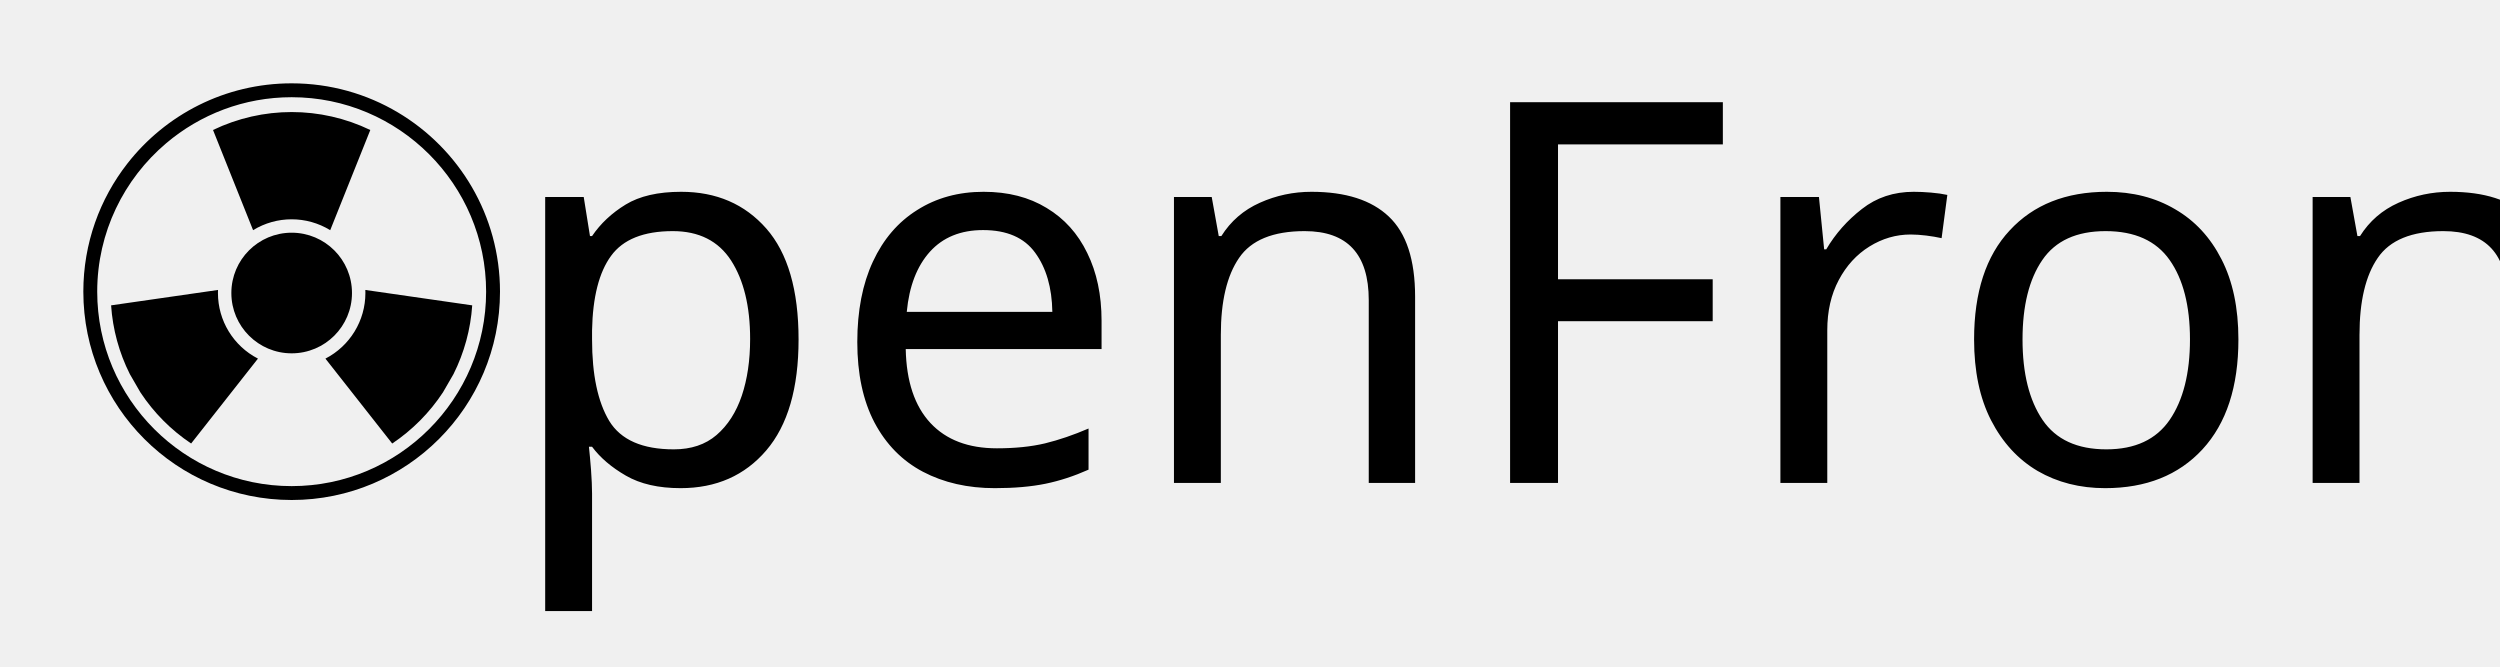
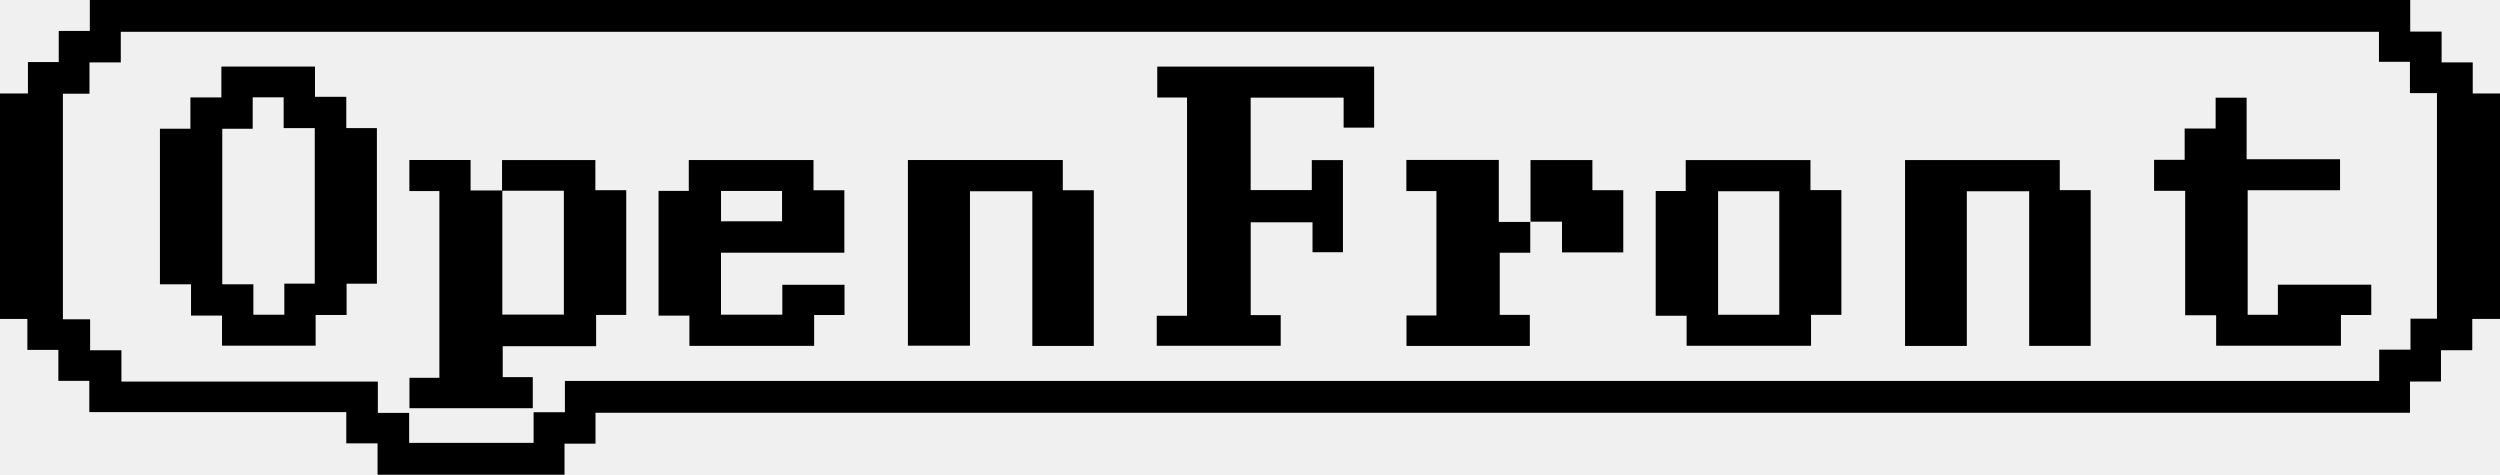
- <svg xmlns="http://www.w3.org/2000/svg" version="1.1" x="0px" y="0px" viewBox="0 0 150 40" enable-background="new 0 0 100 100" xml:space="preserve" id="svg79520" width="150" height="40">
-   <defs id="defs79524" />
-   <path d="m 17.5,6.723 c -1.614,0 -3.228,0.359 -4.719,1.076 L 15.185,13.81 c 0.71,-0.435 1.512,-0.652 2.314,-0.652 0.803,0 1.605,0.218 2.314,0.653 l 2.405,-6.011 C 20.727,7.082 19.113,6.723 17.5,6.723 Z M 15.185,13.81 c 0,0 -2.78e-4,2.78e-4 -5.56e-4,2.78e-4 l 8.34e-4,2.78e-4 z m 2.315,0.152 c -1.999,0 -3.619,1.621 -3.619,3.619 0,1.999 1.62,3.619 3.619,3.619 1.998,0 3.619,-1.62 3.619,-3.619 0,-1.999 -1.621,-3.619 -3.619,-3.619 z m 4.42,3.435 c 0.004,0.062 0.004,0.124 0.004,0.185 5.56e-4,1.657 -0.926,3.176 -2.399,3.935 l 4.008,5.095 C 24.742,25.8 25.778,24.756 26.578,23.54 l 0.631,-1.093 c 0.646,-1.287 1.028,-2.689 1.124,-4.126 l -6.413,-0.924 z m -8.84,0 -6.414,0.924 C 6.762,19.757 7.144,21.159 7.79,22.445 l 0.633,1.096 c 0.8,1.215 1.836,2.259 3.045,3.069 l 4.009,-5.094 c -1.474,-0.758 -2.401,-2.277 -2.4,-3.935 0,-0.063 0.001,-0.125 0.004,-0.184 z M 17.5,5.833 c 6.433,0 11.667,5.234 11.667,11.667 0,6.433 -5.234,11.667 -11.667,11.667 -6.433,0 -11.667,-5.234 -11.667,-11.667 0,-3.568 1.61,-6.767 4.142,-8.909 C 12.008,6.871 14.635,5.833 17.5,5.833 M 17.5,5 C 13.496,5 9.931,6.883 7.644,9.811 5.987,11.932 5,14.6 5,17.5 5,24.404 10.596,30 17.5,30 24.404,30 30,24.404 30,17.5 30,12.922 27.539,8.919 23.868,6.742 22.003,5.635 19.826,5 17.5,5 Z" id="path79514" style="stroke-width:0.278" />
-   <text xml:space="preserve" style="font-style:normal;font-weight:normal;font-size:32px;line-height:0.95;font-family:sans-serif;fill:#000000;fill-opacity:1;stroke:none" x="29.994" y="28.976" id="text81373">
-     <tspan id="tspan81371" x="29.994" y="28.976" style="font-style:normal;font-variant:normal;font-weight:100;font-stretch:normal;font-size:32px;font-family:'Apple SD Gothic Neo';-inkscape-font-specification:'Apple SD Gothic Neo Thin'">penFront</tspan>
-   </text>
-   <text xml:space="preserve" style="font-style:normal;font-weight:normal;font-size:40px;line-height:1.25;font-family:sans-serif;fill:#000000;fill-opacity:1;stroke:none" x="132.951" y="65.167" id="text88204">
-     <tspan id="tspan88202" x="132.951" y="65.167" />
-   </text>
-   <path style="fill:#ffffff;stroke-width:0.143;fill-opacity:0" d="M 15.403,28.92 C 12.987,28.411 10.757,27.163 9.068,25.373 7.874,24.107 7.091,22.792 6.492,21.048 6.051,19.763 6.025,19.574 6.02,17.612 6.013,15.3 6.186,14.415 6.986,12.673 8.95,8.395 13.666,5.57 18.234,5.935 c 5.059,0.404 9.176,3.836 10.488,8.741 0.399,1.492 0.43,3.988 0.069,5.441 -0.359,1.444 -1.502,3.706 -2.438,4.824 -1.405,1.679 -3.759,3.188 -5.877,3.768 -1.009,0.276 -4.141,0.406 -5.072,0.21 z m -1.834,-4.822 1.971,-2.524 -0.781,-0.696 c -0.874,-0.779 -1.445,-1.811 -1.596,-2.887 -0.092,-0.654 -0.12,-0.69 -0.473,-0.624 -0.206,0.039 -1.648,0.249 -3.203,0.467 L 6.658,18.231 v 0.527 c 0,1.546 1.126,4.227 2.451,5.833 0.685,0.831 2.083,2.044 2.346,2.036 0.079,-0.003 1.03,-1.14 2.114,-2.529 z m 10.502,2.225 c 2.308,-1.732 3.869,-4.42 4.27,-7.354 l 0.098,-0.72 -2.909,-0.404 c -1.6,-0.222 -3.076,-0.436 -3.281,-0.475 -0.353,-0.067 -0.377,-0.034 -0.459,0.659 -0.154,1.302 -0.82,2.388 -1.986,3.242 l -0.383,0.28 2.004,2.542 c 1.102,1.398 2.055,2.542 2.118,2.542 0.063,0 0.3,-0.139 0.527,-0.31 z m -5.026,-5.412 c 1.856,-0.794 2.639,-3.136 1.681,-5.026 -1.358,-2.677 -5.212,-2.622 -6.56,0.095 -0.398,0.802 -0.379,2.498 0.036,3.279 0.94,1.768 2.96,2.458 4.842,1.652 z m -3.14,-7.328 c 0.913,-0.404 2.305,-0.404 3.242,6.44e-4 0.372,0.16 0.704,0.246 0.739,0.19 0.278,-0.45 2.375,-5.933 2.309,-6.039 -0.16,-0.26 -2.44,-0.883 -3.581,-0.979 -0.63,-0.053 -1.675,-0.051 -2.323,0.004 -1.407,0.12 -3.57,0.815 -3.506,1.127 0.053,0.262 2.339,6.003 2.39,6.003 0.021,0 0.35,-0.138 0.73,-0.306 z" id="path198529" />
-   <path style="fill:#0a0905;fill-opacity:0.001;stroke-width:0.143" d="M 15.403,28.92 C 12.987,28.411 10.757,27.163 9.068,25.373 7.874,24.107 7.091,22.792 6.492,21.048 6.051,19.763 6.025,19.574 6.02,17.612 6.013,15.171 6.195,14.326 7.148,12.385 8.606,9.416 11.364,7.16 14.613,6.281 c 1.48,-0.4 4.136,-0.438 5.487,-0.078 4.364,1.163 7.488,4.234 8.622,8.473 0.392,1.465 0.426,3.97 0.075,5.441 -0.335,1.401 -1.493,3.687 -2.444,4.824 -1.405,1.679 -3.759,3.188 -5.877,3.768 -1.009,0.276 -4.141,0.406 -5.072,0.21 z m -3.629,-2.61 c 0.164,-0.177 1.078,-1.315 2.033,-2.528 l 1.735,-2.206 -0.782,-0.697 c -0.874,-0.779 -1.445,-1.811 -1.597,-2.887 -0.092,-0.654 -0.12,-0.69 -0.473,-0.625 -0.206,0.038 -1.648,0.251 -3.203,0.472 l -2.828,0.403 v 0.499 c 0,1.412 1.033,4 2.208,5.533 0.583,0.761 2.292,2.358 2.522,2.358 0.049,0 0.222,-0.145 0.386,-0.322 z m 12.596,-0.23 c 1.364,-1.078 2.563,-2.704 3.261,-4.423 0.302,-0.742 0.791,-2.736 0.791,-3.222 0,-0.139 -0.786,-0.299 -2.899,-0.593 -1.595,-0.222 -3.067,-0.435 -3.272,-0.474 -0.353,-0.067 -0.377,-0.034 -0.459,0.659 -0.154,1.302 -0.82,2.389 -1.987,3.242 l -0.383,0.28 2.016,2.542 c 1.109,1.398 2.065,2.542 2.124,2.542 0.06,0 0.423,-0.248 0.807,-0.552 z m -5.325,-5.17 c 1.296,-0.555 2.066,-1.784 2.071,-3.307 0.013,-3.907 -5.076,-5.114 -6.917,-1.641 -0.432,0.815 -0.429,2.487 0.006,3.309 0.918,1.733 2.984,2.433 4.839,1.639 z m -3.14,-7.328 c 0.919,-0.406 2.349,-0.408 3.263,-0.003 0.362,0.16 0.685,0.247 0.718,0.193 0.264,-0.427 2.367,-5.944 2.305,-6.045 C 22.147,7.656 21.582,7.425 20.935,7.214 19.393,6.71 16.576,6.576 15.048,6.934 13.817,7.222 12.815,7.657 12.815,7.903 c -3.58e-4,0.185 2.286,5.986 2.36,5.986 0.021,0 0.35,-0.138 0.73,-0.306 z" id="path863" />
-   <path style="fill:#0a0905;fill-opacity:0.001;stroke-width:0.143" d="M 15.403,28.92 C 12.987,28.411 10.757,27.163 9.068,25.373 7.874,24.107 7.091,22.792 6.492,21.048 6.051,19.763 6.025,19.574 6.02,17.612 6.013,15.171 6.195,14.326 7.148,12.385 8.606,9.416 11.364,7.16 14.613,6.281 c 1.48,-0.4 4.136,-0.438 5.487,-0.078 4.364,1.163 7.488,4.234 8.622,8.473 0.392,1.465 0.426,3.97 0.075,5.441 -0.335,1.401 -1.493,3.687 -2.444,4.824 -1.405,1.679 -3.759,3.188 -5.877,3.768 -1.009,0.276 -4.141,0.406 -5.072,0.21 z m -3.629,-2.61 c 0.164,-0.177 1.078,-1.315 2.033,-2.528 l 1.735,-2.206 -0.782,-0.697 c -0.874,-0.779 -1.445,-1.811 -1.597,-2.887 -0.092,-0.654 -0.12,-0.69 -0.473,-0.625 -0.206,0.038 -1.648,0.251 -3.203,0.472 l -2.828,0.403 v 0.499 c 0,1.412 1.033,4 2.208,5.533 0.583,0.761 2.292,2.358 2.522,2.358 0.049,0 0.222,-0.145 0.386,-0.322 z m 12.596,-0.23 c 1.364,-1.078 2.563,-2.704 3.261,-4.423 0.302,-0.742 0.791,-2.736 0.791,-3.222 0,-0.139 -0.786,-0.299 -2.899,-0.593 -1.595,-0.222 -3.067,-0.435 -3.272,-0.474 -0.353,-0.067 -0.377,-0.034 -0.459,0.659 -0.154,1.302 -0.82,2.389 -1.987,3.242 l -0.383,0.28 2.016,2.542 c 1.109,1.398 2.065,2.542 2.124,2.542 0.06,0 0.423,-0.248 0.807,-0.552 z m -5.325,-5.17 c 1.296,-0.555 2.066,-1.784 2.071,-3.307 0.013,-3.907 -5.076,-5.114 -6.917,-1.641 -0.432,0.815 -0.429,2.487 0.006,3.309 0.918,1.733 2.984,2.433 4.839,1.639 z m -3.14,-7.328 c 0.919,-0.406 2.349,-0.408 3.263,-0.003 0.362,0.16 0.685,0.247 0.718,0.193 0.264,-0.427 2.367,-5.944 2.305,-6.045 C 22.147,7.656 21.582,7.425 20.935,7.214 19.393,6.71 16.576,6.576 15.048,6.934 13.817,7.222 12.815,7.657 12.815,7.903 c -3.58e-4,0.185 2.286,5.986 2.36,5.986 0.021,0 0.35,-0.138 0.73,-0.306 z" id="path1087" />
-   <path style="fill:#0a0905;fill-opacity:0;stroke-width:0.143" d="M 15.403,28.92 C 12.987,28.411 10.757,27.163 9.068,25.373 7.874,24.107 7.091,22.792 6.492,21.048 6.051,19.763 6.025,19.574 6.02,17.612 6.013,15.171 6.195,14.326 7.148,12.385 8.606,9.416 11.364,7.16 14.613,6.281 c 1.48,-0.4 4.136,-0.438 5.487,-0.078 4.364,1.163 7.488,4.234 8.622,8.473 0.392,1.465 0.426,3.97 0.075,5.441 -0.335,1.401 -1.493,3.687 -2.444,4.824 -1.405,1.679 -3.759,3.188 -5.877,3.768 -1.009,0.276 -4.141,0.406 -5.072,0.21 z m -3.629,-2.61 c 0.164,-0.177 1.078,-1.315 2.033,-2.528 l 1.735,-2.206 -0.782,-0.697 c -0.874,-0.779 -1.445,-1.811 -1.597,-2.887 -0.092,-0.654 -0.12,-0.69 -0.473,-0.625 -0.206,0.038 -1.648,0.251 -3.203,0.472 l -2.828,0.403 v 0.499 c 0,1.412 1.033,4 2.208,5.533 0.583,0.761 2.292,2.358 2.522,2.358 0.049,0 0.222,-0.145 0.386,-0.322 z m 12.596,-0.23 c 1.364,-1.078 2.563,-2.704 3.261,-4.423 0.302,-0.742 0.791,-2.736 0.791,-3.222 0,-0.139 -0.786,-0.299 -2.899,-0.593 -1.595,-0.222 -3.067,-0.435 -3.272,-0.474 -0.353,-0.067 -0.377,-0.034 -0.459,0.659 -0.154,1.302 -0.82,2.389 -1.987,3.242 l -0.383,0.28 2.016,2.542 c 1.109,1.398 2.065,2.542 2.124,2.542 0.06,0 0.423,-0.248 0.807,-0.552 z m -5.325,-5.17 c 1.296,-0.555 2.066,-1.784 2.071,-3.307 0.013,-3.907 -5.076,-5.114 -6.917,-1.641 -0.432,0.815 -0.429,2.487 0.006,3.309 0.918,1.733 2.984,2.433 4.839,1.639 z m -3.14,-7.328 c 0.919,-0.406 2.349,-0.408 3.263,-0.003 0.362,0.16 0.685,0.247 0.718,0.193 0.264,-0.427 2.367,-5.944 2.305,-6.045 C 22.147,7.656 21.582,7.425 20.935,7.214 19.393,6.71 16.576,6.576 15.048,6.934 13.817,7.222 12.815,7.657 12.815,7.903 c -3.58e-4,0.185 2.286,5.986 2.36,5.986 0.021,0 0.35,-0.138 0.73,-0.306 z" id="path1137" />
-   <path id="path1694" style="fill:#0a0905;fill-opacity:0;stroke-width:0.143" d="m 17.404,5.957 c -1.018,0.014 -2.051,0.124 -2.791,0.324 -3.249,0.879 -6.007,3.134 -7.465,6.104 -0.953,1.941 -1.136,2.786 -1.129,5.227 0.006,1.962 0.032,2.152 0.473,3.438 0.598,1.744 1.382,3.059 2.576,4.324 1.689,1.79 3.917,3.039 6.334,3.547 0.931,0.196 4.063,0.065 5.072,-0.211 2.119,-0.58 4.474,-2.089 5.879,-3.768 0.951,-1.137 2.109,-3.423 2.443,-4.824 0.351,-1.471 0.317,-3.977 -0.074,-5.441 C 27.589,10.436 24.463,7.366 20.1,6.203 19.424,6.023 18.422,5.943 17.404,5.957 Z m -0.229,0.775 c 1.334,-0.004 2.796,0.166 3.76,0.48 0.647,0.211 1.212,0.442 1.256,0.514 0.062,0.101 -2.041,5.618 -2.305,6.045 -0.033,0.054 -0.357,-0.031 -0.719,-0.191 -0.915,-0.405 -2.345,-0.404 -3.264,0.002 -0.381,0.168 -0.709,0.307 -0.73,0.307 -0.013,0 -0.105,-0.211 -0.225,-0.494 -0.278,0.679 -0.951,1.357 -2.104,1.83 -0.832,0.342 -1.669,0.67 -2.525,0.947 -4.045,1.312 -5.455,-2.753 -1.408,-4.059 0.779,-0.251 1.543,-0.547 2.299,-0.859 0.614,-0.254 1.17,-0.372 1.66,-0.383 0.439,-0.009 0.821,0.068 1.141,0.207 -0.597,-1.512 -1.197,-3.08 -1.197,-3.176 4.76e-4,-0.246 1.003,-0.681 2.234,-0.969 0.573,-0.134 1.327,-0.199 2.127,-0.201 z m 0.316,7.182 c 1.842,0.002 3.633,1.37 3.625,3.689 -0.005,1.523 -0.776,2.752 -2.072,3.307 -1.856,0.794 -3.922,0.095 -4.84,-1.639 -0.435,-0.821 -0.438,-2.493 -0.006,-3.309 0.748,-1.411 2.033,-2.05 3.293,-2.049 z m -4.594,3.43 c 0.161,0.013 0.194,0.158 0.264,0.648 0.152,1.076 0.723,2.107 1.598,2.887 l 0.781,0.697 -1.734,2.205 c -0.954,1.213 -1.87,2.352 -2.033,2.529 -0.164,0.177 -0.336,0.322 -0.385,0.322 -0.23,10e-7 -1.94,-1.599 -2.523,-2.359 C 7.69,22.74 6.658,20.152 6.658,18.74 v -0.498 l 2.828,-0.402 c 1.555,-0.221 2.997,-0.434 3.203,-0.473 0.088,-0.016 0.155,-0.028 0.209,-0.023 z m 9.143,0.002 c 0.053,-0.004 0.121,0.007 0.209,0.023 0.205,0.039 1.679,0.251 3.273,0.473 2.114,0.294 2.898,0.455 2.898,0.594 0,0.486 -0.489,2.48 -0.791,3.223 -0.699,1.719 -1.897,3.343 -3.262,4.422 -0.384,0.304 -0.747,0.553 -0.807,0.553 -0.06,10e-7 -1.014,-1.145 -2.123,-2.543 l -2.018,-2.541 0.385,-0.279 c 1.167,-0.853 1.832,-1.94 1.986,-3.242 0.061,-0.519 0.089,-0.668 0.248,-0.682 z" />
-   <path style="fill:#0a0905;fill-opacity:0;stroke-width:0.143" d="M 15.403,28.92 C 12.987,28.411 10.757,27.163 9.068,25.373 7.874,24.107 7.091,22.792 6.492,21.048 6.051,19.763 6.025,19.574 6.02,17.612 6.013,15.171 6.195,14.326 7.148,12.385 8.606,9.416 11.364,7.16 14.613,6.281 c 1.48,-0.4 4.136,-0.438 5.487,-0.078 4.364,1.163 7.488,4.234 8.622,8.473 0.392,1.465 0.426,3.97 0.075,5.441 -0.335,1.401 -1.493,3.687 -2.444,4.824 -1.405,1.679 -3.759,3.188 -5.877,3.768 -1.009,0.276 -4.141,0.406 -5.072,0.21 z m -3.629,-2.61 c 0.164,-0.177 1.078,-1.315 2.033,-2.528 l 1.735,-2.206 -0.782,-0.697 c -0.874,-0.779 -1.445,-1.811 -1.597,-2.887 -0.092,-0.654 -0.12,-0.69 -0.473,-0.625 -0.206,0.038 -1.648,0.251 -3.203,0.472 l -2.828,0.403 v 0.499 c 0,1.412 1.033,4 2.208,5.533 0.583,0.761 2.292,2.358 2.522,2.358 0.049,0 0.222,-0.145 0.386,-0.322 z m 12.596,-0.23 c 1.364,-1.078 2.563,-2.704 3.261,-4.423 0.302,-0.742 0.791,-2.736 0.791,-3.222 0,-0.139 -0.786,-0.299 -2.899,-0.593 -1.595,-0.222 -3.067,-0.435 -3.272,-0.474 -0.353,-0.067 -0.377,-0.034 -0.459,0.659 -0.154,1.302 -0.82,2.389 -1.987,3.242 l -0.383,0.28 2.016,2.542 c 1.109,1.398 2.065,2.542 2.124,2.542 0.06,0 0.423,-0.248 0.807,-0.552 z m -5.325,-5.17 c 1.296,-0.555 2.066,-1.784 2.071,-3.307 0.013,-3.907 -5.076,-5.114 -6.917,-1.641 -0.432,0.815 -0.429,2.487 0.006,3.309 0.918,1.733 2.984,2.433 4.839,1.639 z m -3.14,-7.328 c 0.919,-0.406 2.349,-0.408 3.263,-0.003 0.362,0.16 0.685,0.247 0.718,0.193 0.264,-0.427 2.367,-5.944 2.305,-6.045 C 22.147,7.656 21.582,7.425 20.935,7.214 19.393,6.71 16.576,6.576 15.048,6.934 13.817,7.222 12.815,7.657 12.815,7.903 c -3.58e-4,0.185 2.286,5.986 2.36,5.986 0.021,0 0.35,-0.138 0.73,-0.306 z" id="path1873" />
-   <path style="fill:#0a0905;fill-opacity:0;stroke-width:0.143" d="M 15.403,28.92 C 12.987,28.411 10.757,27.163 9.068,25.373 7.874,24.107 7.091,22.792 6.492,21.048 6.051,19.763 6.025,19.574 6.02,17.612 6.013,15.171 6.195,14.326 7.148,12.385 8.606,9.416 11.364,7.16 14.613,6.281 c 1.48,-0.4 4.136,-0.438 5.487,-0.078 4.364,1.163 7.488,4.234 8.622,8.473 0.392,1.465 0.426,3.97 0.075,5.441 -0.335,1.401 -1.493,3.687 -2.444,4.824 -1.405,1.679 -3.759,3.188 -5.877,3.768 -1.009,0.276 -4.141,0.406 -5.072,0.21 z m -3.629,-2.61 c 0.164,-0.177 1.078,-1.315 2.033,-2.528 l 1.735,-2.206 -0.782,-0.697 c -0.874,-0.779 -1.445,-1.811 -1.597,-2.887 -0.092,-0.654 -0.12,-0.69 -0.473,-0.625 -0.206,0.038 -1.648,0.251 -3.203,0.472 l -2.828,0.403 v 0.499 c 0,1.412 1.033,4 2.208,5.533 0.583,0.761 2.292,2.358 2.522,2.358 0.049,0 0.222,-0.145 0.386,-0.322 z m 12.596,-0.23 c 1.364,-1.078 2.563,-2.704 3.261,-4.423 0.302,-0.742 0.791,-2.736 0.791,-3.222 0,-0.139 -0.786,-0.299 -2.899,-0.593 -1.595,-0.222 -3.067,-0.435 -3.272,-0.474 -0.353,-0.067 -0.377,-0.034 -0.459,0.659 -0.154,1.302 -0.82,2.389 -1.987,3.242 l -0.383,0.28 2.016,2.542 c 1.109,1.398 2.065,2.542 2.124,2.542 0.06,0 0.423,-0.248 0.807,-0.552 z m -5.325,-5.17 c 1.296,-0.555 2.066,-1.784 2.071,-3.307 0.013,-3.907 -5.076,-5.114 -6.917,-1.641 -0.432,0.815 -0.429,2.487 0.006,3.309 0.918,1.733 2.984,2.433 4.839,1.639 z m -3.14,-7.328 c 0.919,-0.406 2.349,-0.408 3.263,-0.003 0.362,0.16 0.685,0.247 0.718,0.193 0.264,-0.427 2.367,-5.944 2.305,-6.045 C 22.147,7.656 21.582,7.425 20.935,7.214 19.393,6.71 16.576,6.576 15.048,6.934 13.817,7.222 12.815,7.657 12.815,7.903 c -3.58e-4,0.185 2.286,5.986 2.36,5.986 0.021,0 0.35,-0.138 0.73,-0.306 z" id="path3762" />
-   <path style="fill:#0a0905;fill-opacity:0;stroke-width:0.143" d="M 15.403,28.92 C 12.987,28.411 10.757,27.163 9.068,25.373 7.874,24.107 7.091,22.792 6.492,21.048 6.051,19.763 6.025,19.574 6.02,17.612 6.013,15.171 6.195,14.326 7.148,12.385 8.606,9.416 11.364,7.16 14.613,6.281 c 1.48,-0.4 4.136,-0.438 5.487,-0.078 4.364,1.163 7.488,4.234 8.622,8.473 0.392,1.465 0.426,3.97 0.075,5.441 -0.335,1.401 -1.493,3.687 -2.444,4.824 -1.405,1.679 -3.759,3.188 -5.877,3.768 -1.009,0.276 -4.141,0.406 -5.072,0.21 z m -3.629,-2.61 c 0.164,-0.177 1.078,-1.315 2.033,-2.528 l 1.735,-2.206 -0.782,-0.697 c -0.874,-0.779 -1.445,-1.811 -1.597,-2.887 -0.092,-0.654 -0.12,-0.69 -0.473,-0.625 -0.206,0.038 -1.648,0.251 -3.203,0.472 l -2.828,0.403 v 0.499 c 0,1.412 1.033,4 2.208,5.533 0.583,0.761 2.292,2.358 2.522,2.358 0.049,0 0.222,-0.145 0.386,-0.322 z m 12.596,-0.23 c 1.364,-1.078 2.563,-2.704 3.261,-4.423 0.302,-0.742 0.791,-2.736 0.791,-3.222 0,-0.139 -0.786,-0.299 -2.899,-0.593 -1.595,-0.222 -3.067,-0.435 -3.272,-0.474 -0.353,-0.067 -0.377,-0.034 -0.459,0.659 -0.154,1.302 -0.82,2.389 -1.987,3.242 l -0.383,0.28 2.016,2.542 c 1.109,1.398 2.065,2.542 2.124,2.542 0.06,0 0.423,-0.248 0.807,-0.552 z m -5.325,-5.17 c 1.296,-0.555 2.066,-1.784 2.071,-3.307 0.013,-3.907 -5.076,-5.114 -6.917,-1.641 -0.432,0.815 -0.429,2.487 0.006,3.309 0.918,1.733 2.984,2.433 4.839,1.639 z m -3.14,-7.328 c 0.919,-0.406 2.349,-0.408 3.263,-0.003 0.362,0.16 0.685,0.247 0.718,0.193 0.264,-0.427 2.367,-5.944 2.305,-6.045 C 22.147,7.656 21.582,7.425 20.935,7.214 19.393,6.71 16.576,6.576 15.048,6.934 13.817,7.222 12.815,7.657 12.815,7.903 c -3.58e-4,0.185 2.286,5.986 2.36,5.986 0.021,0 0.35,-0.138 0.73,-0.306 z" id="path3801" />
-   <path style="fill:#0a0905;fill-opacity:0;stroke-width:0.143" d="M 15.403,28.92 C 12.987,28.411 10.757,27.163 9.068,25.373 7.874,24.107 7.091,22.792 6.492,21.048 6.051,19.763 6.025,19.574 6.02,17.612 6.013,15.171 6.195,14.326 7.148,12.385 8.606,9.416 11.364,7.16 14.613,6.281 c 1.48,-0.4 4.136,-0.438 5.487,-0.078 4.364,1.163 7.488,4.234 8.622,8.473 0.392,1.465 0.426,3.97 0.075,5.441 -0.335,1.401 -1.493,3.687 -2.444,4.824 -1.405,1.679 -3.759,3.188 -5.877,3.768 -1.009,0.276 -4.141,0.406 -5.072,0.21 z m -3.629,-2.61 c 0.164,-0.177 1.078,-1.315 2.033,-2.528 l 1.735,-2.206 -0.782,-0.697 c -0.874,-0.779 -1.445,-1.811 -1.597,-2.887 -0.092,-0.654 -0.12,-0.69 -0.473,-0.625 -0.206,0.038 -1.648,0.251 -3.203,0.472 l -2.828,0.403 v 0.499 c 0,1.412 1.033,4 2.208,5.533 0.583,0.761 2.292,2.358 2.522,2.358 0.049,0 0.222,-0.145 0.386,-0.322 z m 12.596,-0.23 c 1.364,-1.078 2.563,-2.704 3.261,-4.423 0.302,-0.742 0.791,-2.736 0.791,-3.222 0,-0.139 -0.786,-0.299 -2.899,-0.593 -1.595,-0.222 -3.067,-0.435 -3.272,-0.474 -0.353,-0.067 -0.377,-0.034 -0.459,0.659 -0.154,1.302 -0.82,2.389 -1.987,3.242 l -0.383,0.28 2.016,2.542 c 1.109,1.398 2.065,2.542 2.124,2.542 0.06,0 0.423,-0.248 0.807,-0.552 z m -5.325,-5.17 c 1.296,-0.555 2.066,-1.784 2.071,-3.307 0.013,-3.907 -5.076,-5.114 -6.917,-1.641 -0.432,0.815 -0.429,2.487 0.006,3.309 0.918,1.733 2.984,2.433 4.839,1.639 z m -3.14,-7.328 c 0.919,-0.406 2.349,-0.408 3.263,-0.003 0.362,0.16 0.685,0.247 0.718,0.193 0.264,-0.427 2.367,-5.944 2.305,-6.045 C 22.147,7.656 21.582,7.425 20.935,7.214 19.393,6.71 16.576,6.576 15.048,6.934 13.817,7.222 12.815,7.657 12.815,7.903 c -3.58e-4,0.185 2.286,5.986 2.36,5.986 0.021,0 0.35,-0.138 0.73,-0.306 z" id="path3840" />
-   <path style="fill:#0a0905;fill-opacity:0;stroke-width:0.143" d="M 15.403,28.92 C 12.987,28.411 10.757,27.163 9.068,25.373 7.874,24.107 7.091,22.792 6.492,21.048 6.051,19.763 6.025,19.574 6.02,17.612 6.013,15.171 6.195,14.326 7.148,12.385 8.606,9.416 11.364,7.16 14.613,6.281 c 1.48,-0.4 4.136,-0.438 5.487,-0.078 4.364,1.163 7.488,4.234 8.622,8.473 0.392,1.465 0.426,3.97 0.075,5.441 -0.335,1.401 -1.493,3.687 -2.444,4.824 -1.405,1.679 -3.759,3.188 -5.877,3.768 -1.009,0.276 -4.141,0.406 -5.072,0.21 z m -3.629,-2.61 c 0.164,-0.177 1.078,-1.315 2.033,-2.528 l 1.735,-2.206 -0.782,-0.697 c -0.874,-0.779 -1.445,-1.811 -1.597,-2.887 -0.092,-0.654 -0.12,-0.69 -0.473,-0.625 -0.206,0.038 -1.648,0.251 -3.203,0.472 l -2.828,0.403 v 0.499 c 0,1.412 1.033,4 2.208,5.533 0.583,0.761 2.292,2.358 2.522,2.358 0.049,0 0.222,-0.145 0.386,-0.322 z m 12.596,-0.23 c 1.364,-1.078 2.563,-2.704 3.261,-4.423 0.302,-0.742 0.791,-2.736 0.791,-3.222 0,-0.139 -0.786,-0.299 -2.899,-0.593 -1.595,-0.222 -3.067,-0.435 -3.272,-0.474 -0.353,-0.067 -0.377,-0.034 -0.459,0.659 -0.154,1.302 -0.82,2.389 -1.987,3.242 l -0.383,0.28 2.016,2.542 c 1.109,1.398 2.065,2.542 2.124,2.542 0.06,0 0.423,-0.248 0.807,-0.552 z m -5.325,-5.17 c 1.296,-0.555 2.066,-1.784 2.071,-3.307 0.013,-3.907 -5.076,-5.114 -6.917,-1.641 -0.432,0.815 -0.429,2.487 0.006,3.309 0.918,1.733 2.984,2.433 4.839,1.639 z m -3.14,-7.328 c 0.919,-0.406 2.349,-0.408 3.263,-0.003 0.362,0.16 0.685,0.247 0.718,0.193 0.264,-0.427 2.367,-5.944 2.305,-6.045 C 22.147,7.656 21.582,7.425 20.935,7.214 19.393,6.71 16.576,6.576 15.048,6.934 13.817,7.222 12.815,7.657 12.815,7.903 c -3.58e-4,0.185 2.286,5.986 2.36,5.986 0.021,0 0.35,-0.138 0.73,-0.306 z" id="path3879" />
-   <path style="fill:#13ffff;fill-opacity:0;stroke-width:0.143" d="M 15.403,28.92 C 12.987,28.411 10.757,27.163 9.068,25.373 7.874,24.107 7.091,22.792 6.492,21.048 6.051,19.763 6.025,19.574 6.02,17.612 6.013,15.3 6.186,14.415 6.986,12.673 8.95,8.395 13.666,5.57 18.234,5.935 c 5.059,0.404 9.176,3.836 10.488,8.741 0.399,1.492 0.43,3.988 0.069,5.441 -0.359,1.444 -1.502,3.706 -2.438,4.824 -1.405,1.679 -3.759,3.188 -5.877,3.768 -1.009,0.276 -4.141,0.406 -5.072,0.21 z m -1.834,-4.822 1.971,-2.524 -0.781,-0.696 c -0.874,-0.779 -1.445,-1.811 -1.596,-2.887 -0.092,-0.654 -0.12,-0.69 -0.473,-0.624 -0.206,0.039 -1.648,0.249 -3.203,0.467 L 6.658,18.231 v 0.527 c 0,1.546 1.126,4.227 2.451,5.833 0.685,0.831 2.083,2.044 2.346,2.036 0.079,-0.003 1.03,-1.14 2.114,-2.529 z m 10.502,2.225 c 2.308,-1.732 3.869,-4.42 4.27,-7.354 l 0.098,-0.72 -2.909,-0.404 c -1.6,-0.222 -3.076,-0.436 -3.281,-0.475 -0.353,-0.067 -0.377,-0.034 -0.459,0.659 -0.154,1.302 -0.82,2.388 -1.986,3.242 l -0.383,0.28 2.004,2.542 c 1.102,1.398 2.055,2.542 2.118,2.542 0.063,0 0.3,-0.139 0.527,-0.31 z m -5.026,-5.412 c 1.856,-0.794 2.639,-3.136 1.681,-5.026 -1.358,-2.677 -5.212,-2.622 -6.56,0.095 -0.398,0.802 -0.379,2.498 0.036,3.279 0.94,1.768 2.96,2.458 4.842,1.652 z m -3.14,-7.328 c 0.913,-0.404 2.305,-0.404 3.242,6.44e-4 0.372,0.16 0.704,0.246 0.739,0.19 0.278,-0.45 2.375,-5.933 2.309,-6.039 -0.16,-0.26 -2.44,-0.883 -3.581,-0.979 -0.63,-0.053 -1.675,-0.051 -2.323,0.004 -1.407,0.12 -3.57,0.815 -3.506,1.127 0.053,0.262 2.339,6.003 2.39,6.003 0.021,0 0.35,-0.138 0.73,-0.306 z" id="path4357" />
+ <svg xmlns="http://www.w3.org/2000/svg" viewBox="0 0 1364 259" width="100%" height="100%" fill="currentColor">
+   <g>
+     <path d="M0,174V51h15.24v-17.14h16.81v-16.98h16.96V0h1266v17.23h17.13v16.81h16.98v16.96h14.88v123h-15.13v17.08h-17.08v17.08h-16.9v17.04H324.9v16.86h-16.9v16.95h-102v-17.12h-17.07v-17.05H48.73v-17.05h-16.89v-16.89H14.94v-16.89H0ZM1297.95,17.35H65.9v16.7h-17.08v17.08h-14.5v123.08h14.85v16.9h17.08v17.08h139.9v17.08h17.08v16.36h67.9v-16.72h17.08v-17.07h989.88v-17.07h17.08v-16.9h14.44V50.8h-14.75v-17.08h-16.9v-16.37Z" />
+     <path d="M189.1,154.78v17.07h-16.9v16.75h-51.07v-16.42h-16.9v-17.07h-16.97v-84.88h16.63v-17.07h16.9v-16.84h51.07v16.5h17.07v17.07h16.7v84.89h-16.54ZM137.87,53.1v17.15h-16.6v84.86h16.97v16.61h16.89v-16.97h16.6v-84.86h-16.97v-16.79h-16.89Z" />
+     <path d="M273.91,104.06v-16.73h50.92v16.45h16.85v68.05h-16.44v17.06h-50.96v16.88h16.4v16.96h-67.28v-16.61h16.33v-101.86h-16.38v-16.98h33.4v16.63c6.12,0,11.72,0,17.31,0,0,22.56,0,45.13,0,67.75h33.59v-67.61h-33.73Z" />
+     <path d="M631.12,188.64v-16.36h16.53V53.2h-16.25v-16.86h118.33v33.29h-16.65v-16.36h-50.72v50.44h33.36v-16.35h16.99v50.25h-16.6v-16.33h-33.73v50.65h16.37v16.72h-67.63Z" />
+     <path d="M596.78,103.8v84.94h-33.54v-84.39h-34.03v84.25h-33.85v-101.29h84.5v16.49h16.93Z" />
+     <path d="M1107.12,188.71v-84.34h-34.03v84.37h-33.7v-101.41h84.42v16.41h16.86v84.96h-33.54Z" />
+     <path d="M988.1,171.78v16.87h-67.88v-16.38h-16.87v-68.06h16.38v-16.87h68.06v16.38h16.87v68.06h-16.55ZM970.78,104.35h-33.39v67.38h33.39v-67.38Z" />
+     <path d="M460.77,155.38v16.49h-16.58v16.83h-68.05v-16.5h-16.83v-68.05h16.49v-16.83h68.05v16.49h16.83v34.06h-67.31v33.82h33.47v-16.31h33.92ZM393.39,104.18v16.56h33.3v-16.56h-33.3Z" />
+     <path d="M1209.13,172h-16.9v-67.9h-16.96v-16.9h16.68v-17.08h16.9v-16.82h16.9v33.58h50.98v16.91h-50.4v67.96h16.48v-16.43h50.95v16.54h-16.55v16.76h-68.08v-16.6Z" />
+     <path d="M834.91,120.94v16.96h-16.65v33.88h16.41v16.96h-67.29v-16.63h16.34v-67.87h-16.4v-16.97h50.42v33.81h17.3l-.14-.14Z" />
+     <path d="M835.05,121.08v-33.75h33.76v16.43h16.85v33.96h-33.43v-16.79c-6.13,0-11.73,0-17.32,0,0,0,.14.14.14.14Z" />
+   </g>
</svg>
